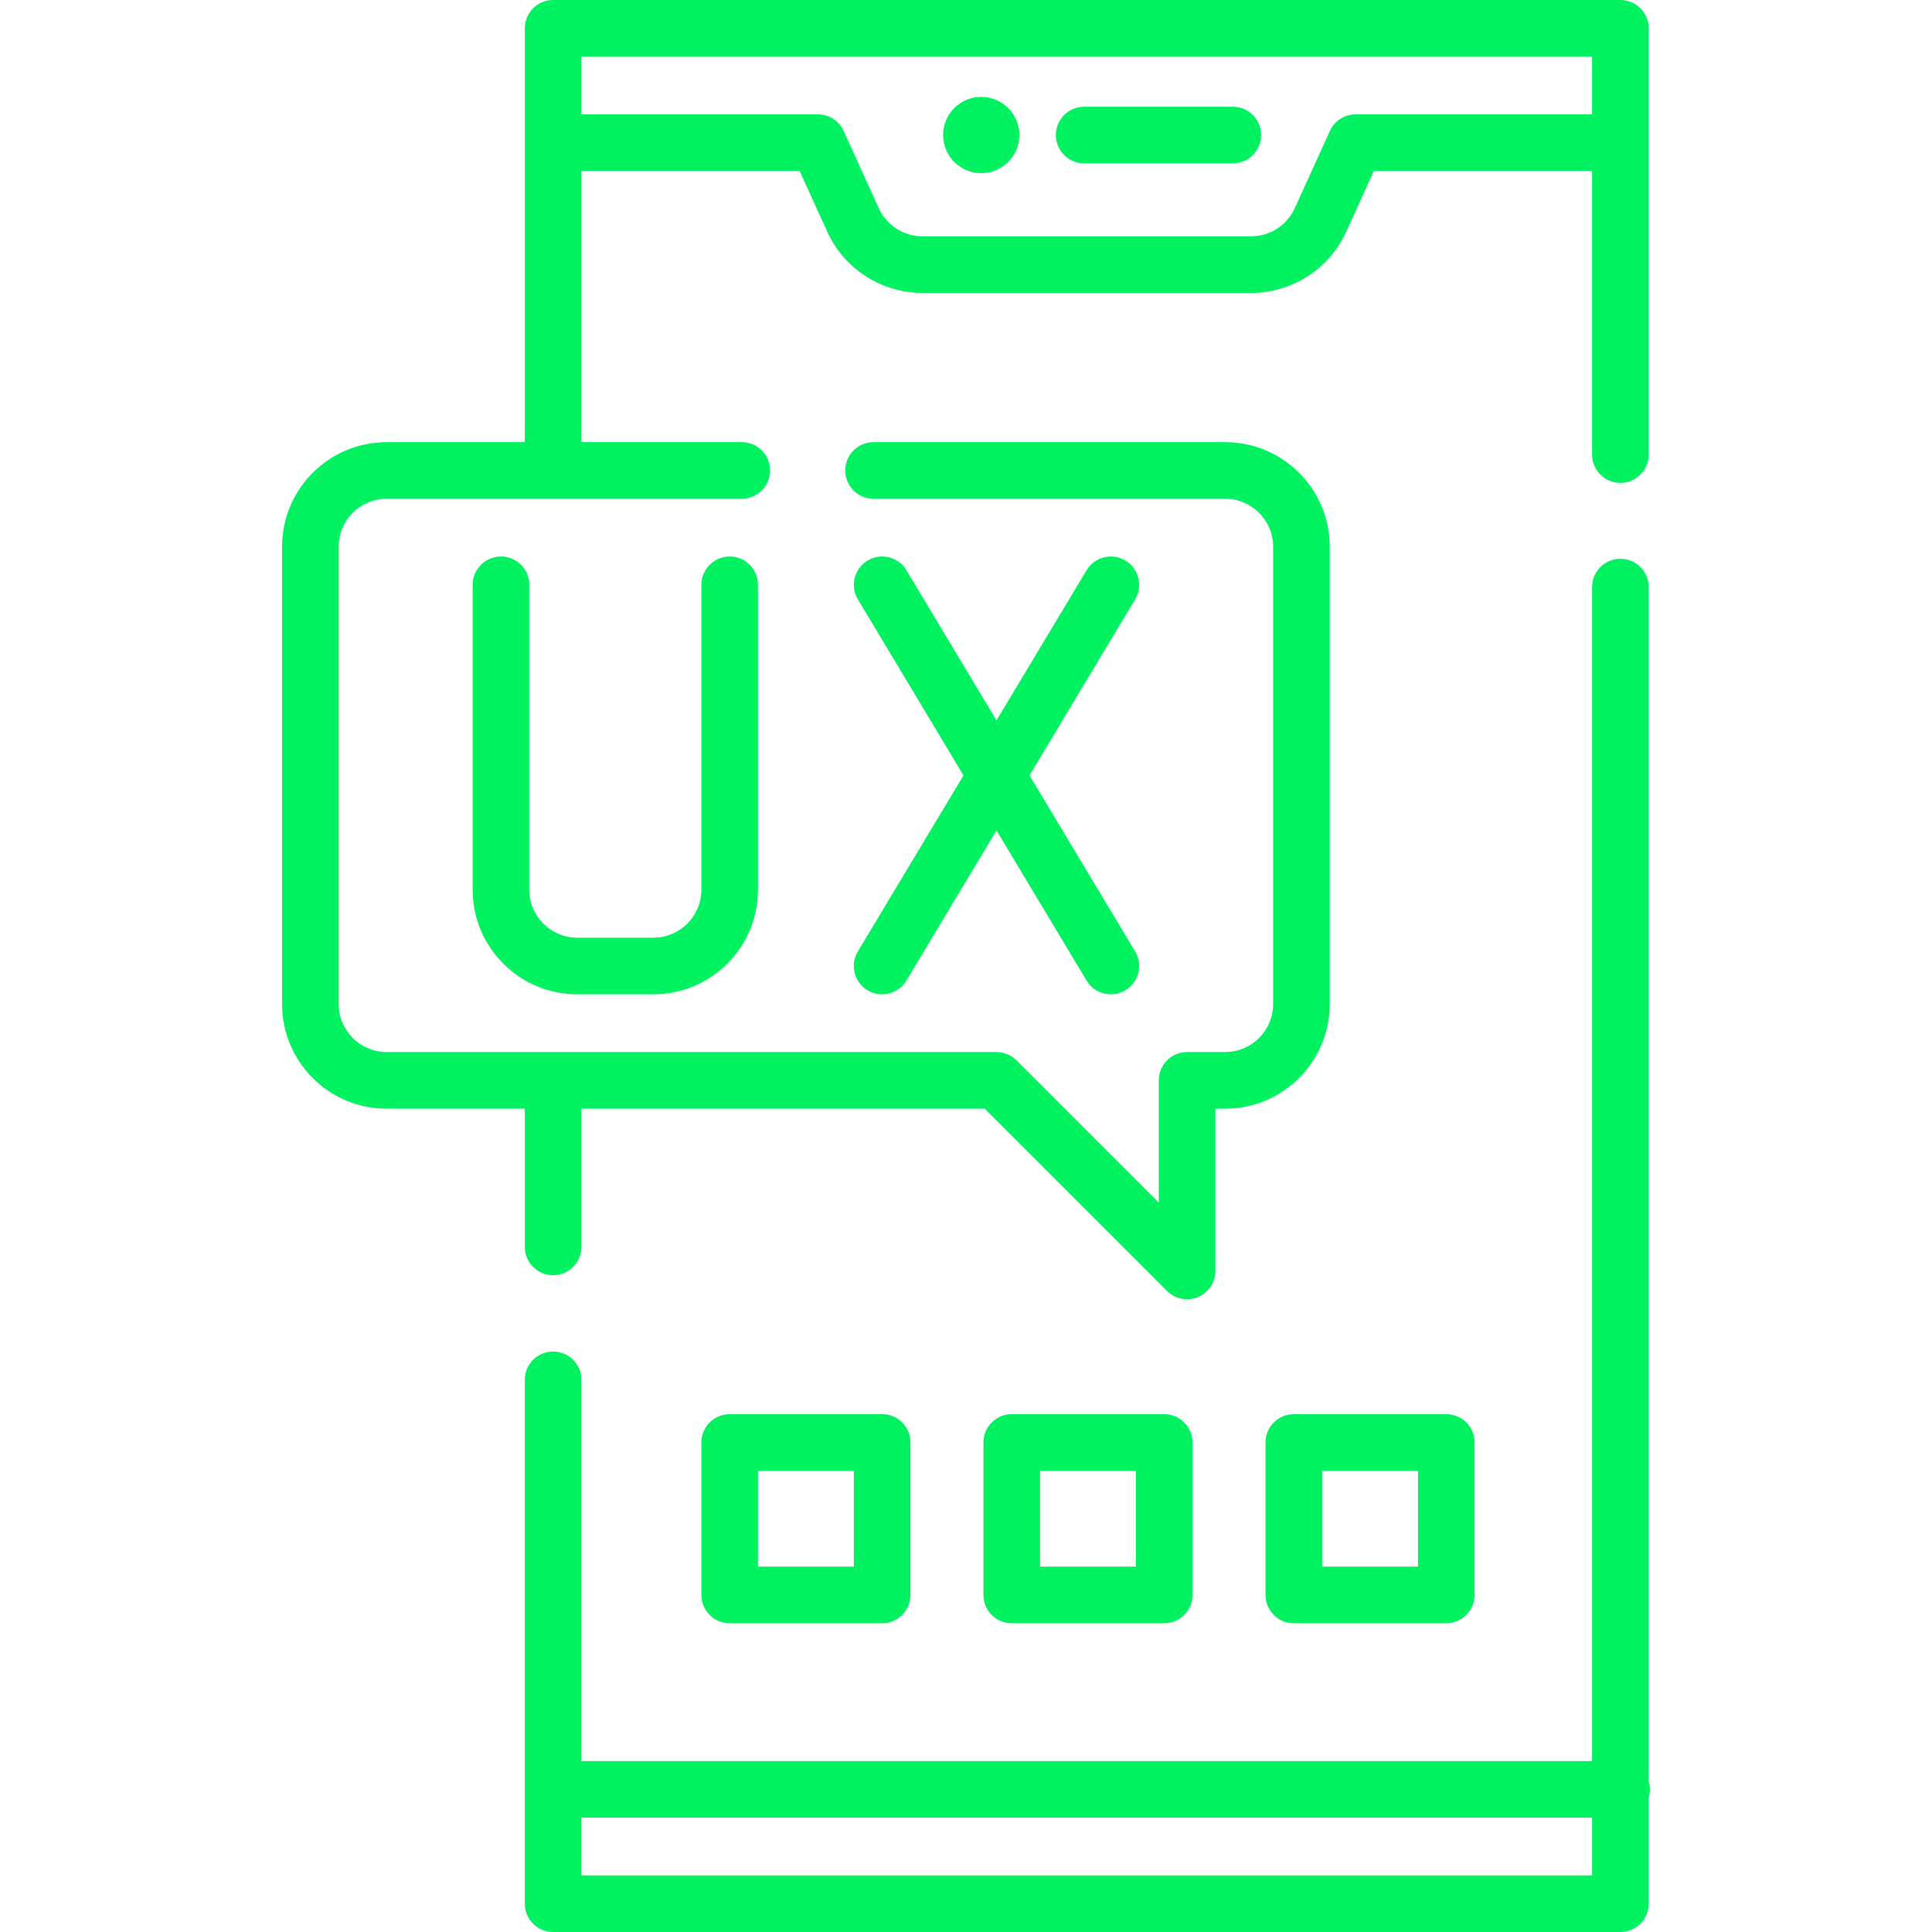
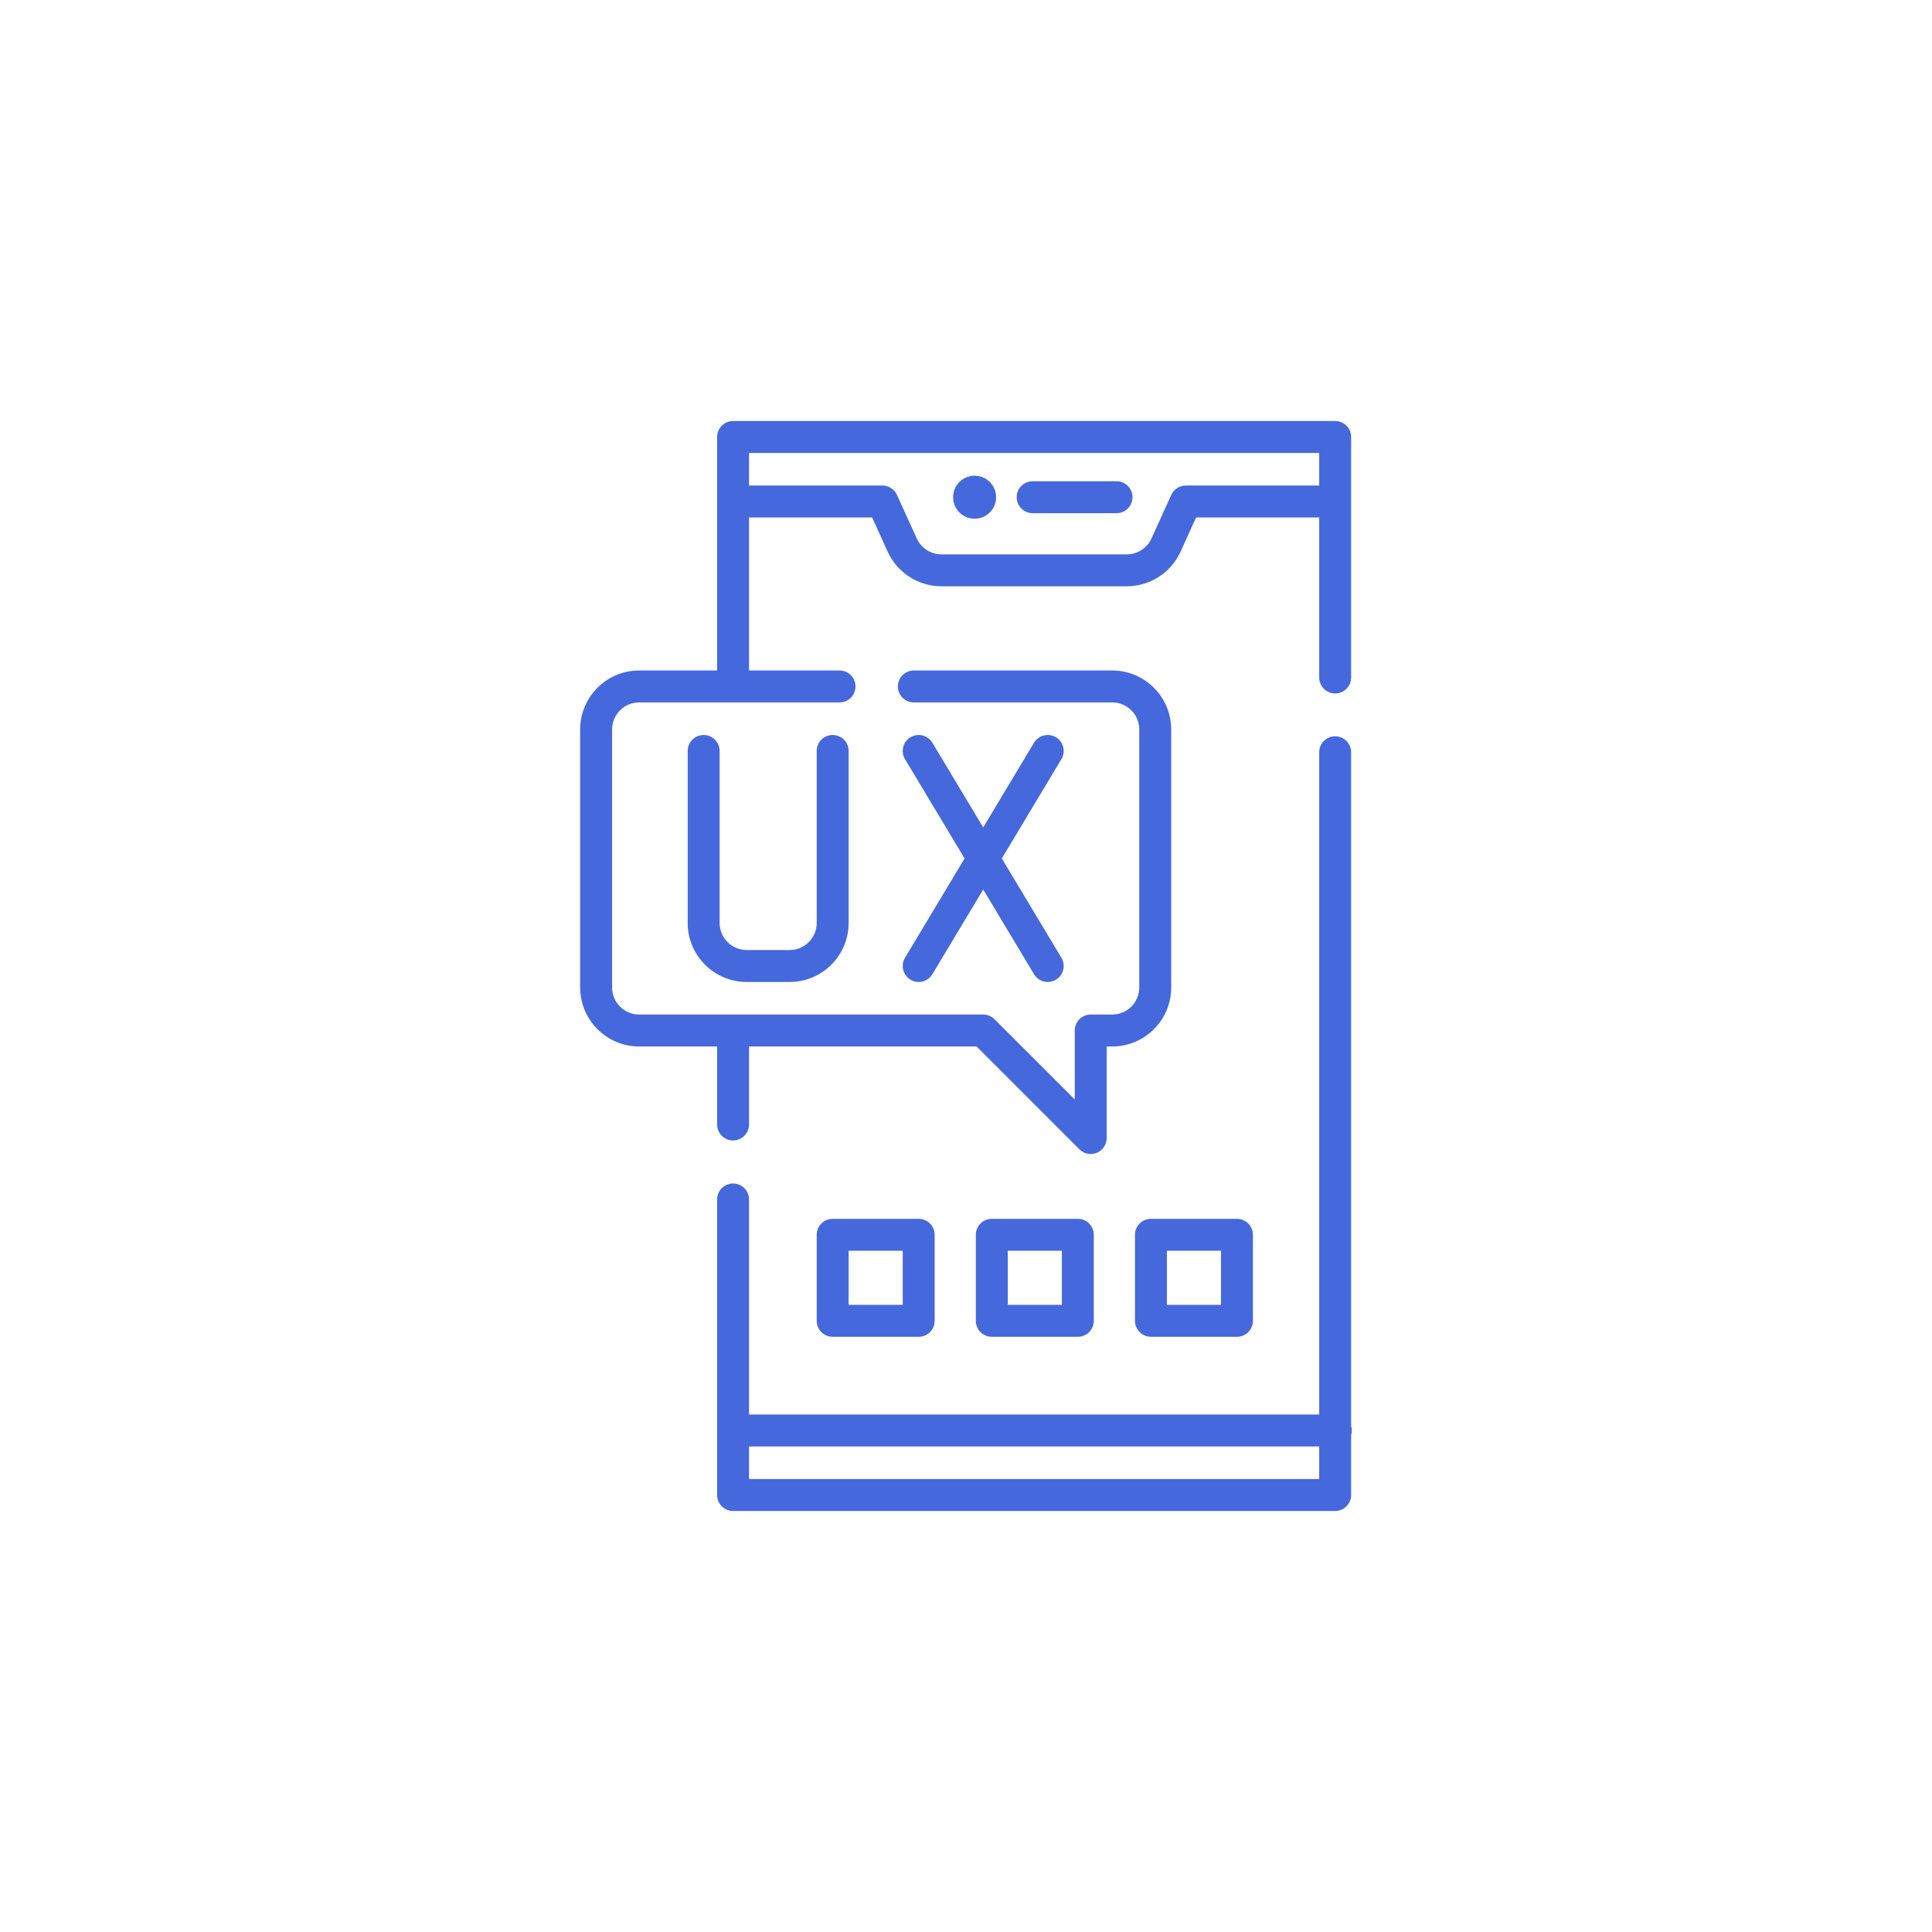
- <svg xmlns="http://www.w3.org/2000/svg" width="512" height="512" viewBox="0 0 512 512" fill="none">
-   <path d="M260.041 45.887C265.62 45.887 270.143 41.364 270.143 35.785C270.143 30.206 265.62 25.683 260.041 25.683C254.462 25.683 249.939 30.206 249.939 35.785C249.939 41.364 254.462 45.887 260.041 45.887Z" fill="#00F260" />
-   <path d="M287.315 43.285H326.711C330.854 43.285 334.211 39.927 334.211 35.785C334.211 31.643 330.854 28.285 326.711 28.285H287.315C283.172 28.285 279.815 31.643 279.815 35.785C279.815 39.927 283.173 43.285 287.315 43.285Z" fill="#00F260" />
-   <path d="M132.76 147.484C128.617 147.484 125.26 150.842 125.26 154.984V235.797C125.26 251.072 137.688 263.5 152.964 263.5H173.167C188.442 263.5 200.87 251.072 200.87 235.797V154.984C200.87 150.842 197.513 147.484 193.37 147.484C189.227 147.484 185.87 150.842 185.87 154.984V235.797C185.87 242.801 180.172 248.5 173.167 248.5H152.964C145.959 248.5 140.26 242.801 140.26 235.797V154.984C140.26 150.842 136.902 147.484 132.76 147.484V147.484Z" fill="#00F260" />
-   <path d="M229.918 262.431C231.126 263.156 232.456 263.501 233.77 263.501C236.318 263.501 238.802 262.203 240.208 259.859L264.081 220.07L287.954 259.859C289.361 262.203 291.845 263.501 294.392 263.501C295.705 263.501 297.036 263.156 298.244 262.431C301.796 260.3 302.948 255.693 300.817 252.141L272.828 205.492L300.817 158.843C302.948 155.291 301.796 150.684 298.244 148.553C294.692 146.422 290.085 147.574 287.954 151.125L264.081 190.914L240.208 151.125C238.075 147.573 233.47 146.423 229.918 148.553C226.366 150.684 225.214 155.291 227.345 158.843L255.334 205.492L227.345 252.141C225.214 255.693 226.366 260.3 229.918 262.431V262.431Z" fill="#00F260" />
-   <path d="M193.37 374.771C189.227 374.771 185.87 378.129 185.87 382.271V422.677C185.87 426.819 189.227 430.177 193.37 430.177H233.776C237.919 430.177 241.276 426.819 241.276 422.677V382.271C241.276 378.129 237.919 374.771 233.776 374.771H193.37ZM226.276 415.177H200.87V389.771H226.276V415.177Z" fill="#00F260" />
-   <path d="M308.528 374.771H268.122C263.979 374.771 260.622 378.129 260.622 382.271V422.677C260.622 426.819 263.979 430.177 268.122 430.177H308.528C312.671 430.177 316.028 426.819 316.028 422.677V382.271C316.028 378.128 312.671 374.771 308.528 374.771ZM301.028 415.177H275.622V389.771H301.028V415.177Z" fill="#00F260" />
-   <path d="M342.874 374.771C338.731 374.771 335.374 378.129 335.374 382.271V422.677C335.374 426.819 338.731 430.177 342.874 430.177H383.28C387.423 430.177 390.78 426.819 390.78 422.677V382.271C390.78 378.129 387.423 374.771 383.28 374.771H342.874ZM375.78 415.177H350.374V389.771H375.78V415.177Z" fill="#00F260" />
-   <path d="M437.248 474.195C437.248 473.435 437.133 472.703 436.923 472.011V155.583C436.923 151.441 433.566 148.083 429.423 148.083C425.28 148.083 421.923 151.441 421.923 155.583V466.695H154.077V365.667C154.077 361.525 150.72 358.167 146.577 358.167C142.434 358.167 139.077 361.525 139.077 365.667V504.5C139.077 508.642 142.434 512 146.577 512H429.423C433.566 512 436.923 508.642 436.923 504.5V476.379C437.133 475.688 437.248 474.955 437.248 474.195ZM154.077 497V481.695H421.923V497H154.077Z" fill="#00F260" />
-   <path d="M139.08 330.44C139.08 334.582 142.437 337.94 146.58 337.94C150.723 337.94 154.08 334.582 154.08 330.44V293.805H260.975L309.287 342.117C310.723 343.552 312.641 344.314 314.593 344.314C315.559 344.314 316.533 344.127 317.461 343.743C320.264 342.582 322.091 339.847 322.091 336.814V293.806H324.693C339.968 293.806 352.396 281.378 352.396 266.103V144.882C352.396 129.606 339.968 117.178 324.693 117.178H231.5C227.357 117.178 224 120.536 224 124.678C224 128.82 227.357 132.178 231.5 132.178H324.691C331.696 132.178 337.394 137.877 337.394 144.882V266.101C337.394 273.105 331.696 278.804 324.691 278.804H314.59C310.447 278.804 307.09 282.162 307.09 286.304V318.706L269.385 281.001C267.978 279.594 266.071 278.804 264.081 278.804H146.677C146.645 278.804 146.613 278.799 146.58 278.799C146.547 278.799 146.516 278.803 146.483 278.804H102.455C95.45 278.804 89.752 273.105 89.752 266.101V144.882C89.752 137.877 95.45 132.178 102.455 132.178H196.583C200.726 132.178 204.083 128.82 204.083 124.678C204.083 120.536 200.726 117.178 196.583 117.178H154.08V45.305H211.911L219.223 61.391C223.707 71.256 233.607 77.63 244.444 77.63H331.557C342.394 77.63 352.293 71.255 356.778 61.391L364.09 45.305H421.921V120.471C421.921 124.613 425.278 127.971 429.421 127.971C433.564 127.971 436.921 124.613 436.921 120.471V7.5C436.921 3.358 433.564 0 429.421 0H146.58C142.437 0 139.08 3.358 139.08 7.5V117.179H102.455C87.18 117.179 74.752 129.607 74.752 144.883V266.102C74.752 281.377 87.18 293.805 102.455 293.805H139.08V330.44ZM421.92 15V30.305H359.26C356.319 30.305 353.65 32.024 352.432 34.701L343.121 55.183C341.065 59.706 336.526 62.629 331.557 62.629H244.444C239.474 62.629 234.935 59.706 232.88 55.183L223.569 34.701C222.351 32.023 219.682 30.305 216.741 30.305H154.081V15H421.92Z" fill="#00F260" />
+ <svg xmlns="http://www.w3.org/2000/svg" version="1.1" width="1080" height="1080" viewBox="0 0 1080 1080" xml:space="preserve">
+   <defs>
+ </defs>
+   <rect x="0" y="0" width="100%" height="100%" fill="transparent" />
+   <g transform="matrix(1 0 0 1 540 540)" id="397bbd79-3936-4d2e-9ff5-8bca9b1695d3">
+     <rect style="stroke: none; stroke-width: 1; stroke-dasharray: none; stroke-linecap: butt; stroke-dashoffset: 0; stroke-linejoin: miter; stroke-miterlimit: 4; fill: rgb(255,255,255); fill-rule: nonzero; opacity: 1;" vector-effect="non-scaling-stroke" x="-540" y="-540" rx="0" ry="0" width="1080" height="1080" />
+   </g>
+   <g transform="matrix(1 0 0 1 540 540)" id="3ed92ecb-e198-4a5a-9166-a6181423ab64">
+ </g>
+   <g transform="matrix(1.19 0 0 1.19 540 540)">
+     <g style="" vector-effect="non-scaling-stroke">
+       <g transform="matrix(1 0 0 1 4.04 -220.21)">
+         <path style="stroke: none; stroke-width: 1; stroke-dasharray: none; stroke-linecap: butt; stroke-dashoffset: 0; stroke-linejoin: miter; stroke-miterlimit: 4; fill: rgb(69,104,220); fill-rule: nonzero; opacity: 1;" vector-effect="non-scaling-stroke" transform=" translate(-260.04, -35.79)" d="M 260.041 45.887 C 265.62 45.887 270.143 41.364 270.143 35.785 C 270.143 30.206 265.62 25.683 260.041 25.683 C 254.462 25.683 249.939 30.206 249.939 35.785 C 249.939 41.364 254.462 45.887 260.041 45.887 Z" stroke-linecap="round" />
+       </g>
+       <g transform="matrix(1 0 0 1 51.01 -220.22)">
+         <path style="stroke: none; stroke-width: 1; stroke-dasharray: none; stroke-linecap: butt; stroke-dashoffset: 0; stroke-linejoin: miter; stroke-miterlimit: 4; fill: rgb(69,104,220); fill-rule: nonzero; opacity: 1;" vector-effect="non-scaling-stroke" transform=" translate(-307.01, -35.78)" d="M 287.315 43.285 L 326.711 43.285 C 330.854 43.285 334.211 39.927 334.211 35.785 C 334.211 31.643 330.854 28.285 326.711 28.285 L 287.315 28.285 C 283.172 28.285 279.815 31.643 279.815 35.785 C 279.815 39.927 283.173 43.285 287.315 43.285 Z" stroke-linecap="round" />
+       </g>
+       <g transform="matrix(1 0 0 1 -92.94 -50.51)">
+         <path style="stroke: none; stroke-width: 1; stroke-dasharray: none; stroke-linecap: butt; stroke-dashoffset: 0; stroke-linejoin: miter; stroke-miterlimit: 4; fill: rgb(69,104,220); fill-rule: nonzero; opacity: 1;" vector-effect="non-scaling-stroke" transform=" translate(-163.06, -205.49)" d="M 132.76 147.484 C 128.617 147.484 125.26 150.842 125.26 154.984 L 125.26 235.797 C 125.26 251.072 137.688 263.5 152.964 263.5 L 173.167 263.5 C 188.442 263.5 200.87 251.072 200.87 235.797 L 200.87 154.984 C 200.87 150.842 197.513 147.484 193.37 147.484 C 189.227 147.484 185.87 150.842 185.87 154.984 L 185.87 235.797 C 185.87 242.801 180.172 248.5 173.167 248.5 L 152.964 248.5 C 145.959 248.5 140.26 242.801 140.26 235.797 L 140.26 154.984 C 140.26 150.842 136.902 147.484 132.76 147.484 L 132.76 147.484 Z" stroke-linecap="round" />
+       </g>
+       <g transform="matrix(1 0 0 1 8.08 -50.51)">
+         <path style="stroke: none; stroke-width: 1; stroke-dasharray: none; stroke-linecap: butt; stroke-dashoffset: 0; stroke-linejoin: miter; stroke-miterlimit: 4; fill: rgb(69,104,220); fill-rule: nonzero; opacity: 1;" vector-effect="non-scaling-stroke" transform=" translate(-264.08, -205.49)" d="M 229.918 262.431 C 231.126 263.156 232.456 263.501 233.77 263.501 C 236.318 263.501 238.802 262.203 240.208 259.859 L 264.081 220.07 L 287.954 259.859 C 289.361 262.203 291.845 263.501 294.392 263.501 C 295.705 263.501 297.036 263.156 298.244 262.431 C 301.796 260.3 302.948 255.693 300.817 252.141 L 272.828 205.492 L 300.817 158.843 C 302.948 155.291 301.796 150.684 298.244 148.553 C 294.692 146.422 290.085 147.574 287.954 151.125 L 264.081 190.914 L 240.208 151.125 C 238.075 147.573 233.47 146.423 229.918 148.553 C 226.366 150.684 225.214 155.291 227.345 158.843 L 255.334 205.492 L 227.345 252.141 C 225.214 255.693 226.366 260.3 229.918 262.431 L 229.918 262.431 Z" stroke-linecap="round" />
+       </g>
+       <g transform="matrix(1 0 0 1 -42.43 146.47)">
+         <path style="stroke: none; stroke-width: 1; stroke-dasharray: none; stroke-linecap: butt; stroke-dashoffset: 0; stroke-linejoin: miter; stroke-miterlimit: 4; fill: rgb(69,104,220); fill-rule: nonzero; opacity: 1;" vector-effect="non-scaling-stroke" transform=" translate(-213.57, -402.47)" d="M 193.37 374.771 C 189.227 374.771 185.87 378.129 185.87 382.271 L 185.87 422.677 C 185.87 426.819 189.227 430.177 193.37 430.177 L 233.776 430.177 C 237.919 430.177 241.276 426.819 241.276 422.677 L 241.276 382.271 C 241.276 378.129 237.919 374.771 233.776 374.771 L 193.37 374.771 Z M 226.276 415.177 L 200.87 415.177 L 200.87 389.771 L 226.276 389.771 L 226.276 415.177 Z" stroke-linecap="round" />
+       </g>
+       <g transform="matrix(1 0 0 1 32.33 146.47)">
+         <path style="stroke: none; stroke-width: 1; stroke-dasharray: none; stroke-linecap: butt; stroke-dashoffset: 0; stroke-linejoin: miter; stroke-miterlimit: 4; fill: rgb(69,104,220); fill-rule: nonzero; opacity: 1;" vector-effect="non-scaling-stroke" transform=" translate(-288.33, -402.47)" d="M 308.528 374.771 L 268.122 374.771 C 263.979 374.771 260.622 378.129 260.622 382.271 L 260.622 422.677 C 260.622 426.819 263.979 430.177 268.122 430.177 L 308.528 430.177 C 312.671 430.177 316.028 426.819 316.028 422.677 L 316.028 382.271 C 316.028 378.128 312.671 374.771 308.528 374.771 Z M 301.028 415.177 L 275.622 415.177 L 275.622 389.771 L 301.028 389.771 L 301.028 415.177 Z" stroke-linecap="round" />
+       </g>
+       <g transform="matrix(1 0 0 1 107.08 146.47)">
+         <path style="stroke: none; stroke-width: 1; stroke-dasharray: none; stroke-linecap: butt; stroke-dashoffset: 0; stroke-linejoin: miter; stroke-miterlimit: 4; fill: rgb(69,104,220); fill-rule: nonzero; opacity: 1;" vector-effect="non-scaling-stroke" transform=" translate(-363.08, -402.47)" d="M 342.874 374.771 C 338.731 374.771 335.374 378.129 335.374 382.271 L 335.374 422.677 C 335.374 426.819 338.731 430.177 342.874 430.177 L 383.28 430.177 C 387.423 430.177 390.78 426.819 390.78 422.677 L 390.78 382.271 C 390.78 378.129 387.423 374.771 383.28 374.771 L 342.874 374.771 Z M 375.78 415.177 L 350.374 415.177 L 350.374 389.771 L 375.78 389.771 L 375.78 415.177 Z" stroke-linecap="round" />
+       </g>
+       <g transform="matrix(1 0 0 1 32.16 74.04)">
+         <path style="stroke: none; stroke-width: 1; stroke-dasharray: none; stroke-linecap: butt; stroke-dashoffset: 0; stroke-linejoin: miter; stroke-miterlimit: 4; fill: rgb(69,104,220); fill-rule: nonzero; opacity: 1;" vector-effect="non-scaling-stroke" transform=" translate(-288.16, -330.04)" d="M 437.248 474.195 C 437.248 473.435 437.133 472.703 436.923 472.011 L 436.923 155.583 C 436.923 151.441 433.566 148.083 429.423 148.083 C 425.28 148.083 421.923 151.441 421.923 155.583 L 421.923 466.695 L 154.077 466.695 L 154.077 365.667 C 154.077 361.525 150.72 358.167 146.577 358.167 C 142.434 358.167 139.077 361.525 139.077 365.667 L 139.077 504.5 C 139.077 508.642 142.434 512 146.577 512 L 429.423 512 C 433.566 512 436.923 508.642 436.923 504.5 L 436.923 476.379 C 437.133 475.688 437.248 474.955 437.248 474.195 Z M 154.077 497 L 154.077 481.695 L 421.923 481.695 L 421.923 497 L 154.077 497 Z" stroke-linecap="round" />
+       </g>
+       <g transform="matrix(1 0 0 1 -0.16 -83.84)">
+         <path style="stroke: none; stroke-width: 1; stroke-dasharray: none; stroke-linecap: butt; stroke-dashoffset: 0; stroke-linejoin: miter; stroke-miterlimit: 4; fill: rgb(69,104,220); fill-rule: nonzero; opacity: 1;" vector-effect="non-scaling-stroke" transform=" translate(-255.84, -172.16)" d="M 139.08 330.44 C 139.08 334.582 142.437 337.94 146.58 337.94 C 150.723 337.94 154.08 334.582 154.08 330.44 L 154.08 293.805 L 260.975 293.805 L 309.287 342.117 C 310.723 343.552 312.641 344.314 314.593 344.314 C 315.559 344.314 316.533 344.127 317.461 343.743 C 320.264 342.582 322.091 339.847 322.091 336.814 L 322.091 293.806 L 324.693 293.806 C 339.968 293.806 352.396 281.378 352.396 266.103 L 352.396 144.882 C 352.396 129.606 339.968 117.178 324.693 117.178 L 231.5 117.178 C 227.357 117.178 224 120.536 224 124.678 C 224 128.82 227.357 132.178 231.5 132.178 L 324.691 132.178 C 331.696 132.178 337.394 137.877 337.394 144.882 L 337.394 266.101 C 337.394 273.105 331.696 278.804 324.691 278.804 L 314.59 278.804 C 310.447 278.804 307.09 282.162 307.09 286.304 L 307.09 318.706 L 269.385 281.001 C 267.978 279.594 266.071 278.804 264.081 278.804 L 146.677 278.804 C 146.645 278.804 146.613 278.799 146.58 278.799 C 146.547 278.799 146.516 278.803 146.483 278.804 L 102.455 278.804 C 95.45 278.804 89.752 273.105 89.752 266.101 L 89.752 144.882 C 89.752 137.877 95.45 132.178 102.455 132.178 L 196.583 132.178 C 200.726 132.178 204.083 128.82 204.083 124.678 C 204.083 120.536 200.726 117.178 196.583 117.178 L 154.08 117.178 L 154.08 45.305 L 211.911 45.305 L 219.223 61.391 C 223.707 71.256 233.607 77.63 244.444 77.63 L 331.557 77.63 C 342.394 77.63 352.293 71.255 356.778 61.391 L 364.09 45.305 L 421.921 45.305 L 421.921 120.471 C 421.921 124.613 425.278 127.971 429.421 127.971 C 433.564 127.971 436.921 124.613 436.921 120.471 L 436.921 7.5 C 436.921 3.358 433.564 0 429.421 0 L 146.58 0 C 142.437 0 139.08 3.358 139.08 7.5 L 139.08 117.179 L 102.455 117.179 C 87.18 117.179 74.752 129.607 74.752 144.883 L 74.752 266.102 C 74.752 281.377 87.18 293.805 102.455 293.805 L 139.08 293.805 L 139.08 330.44 Z M 421.92 15 L 421.92 30.305 L 359.26 30.305 C 356.319 30.305 353.65 32.024 352.432 34.701 L 343.121 55.183 C 341.065 59.706 336.526 62.629 331.557 62.629 L 244.444 62.629 C 239.474 62.629 234.935 59.706 232.88 55.183 L 223.569 34.701 C 222.351 32.023 219.682 30.305 216.741 30.305 L 154.081 30.305 L 154.081 15 L 421.92 15 Z" stroke-linecap="round" />
+       </g>
+     </g>
+   </g>
</svg>
